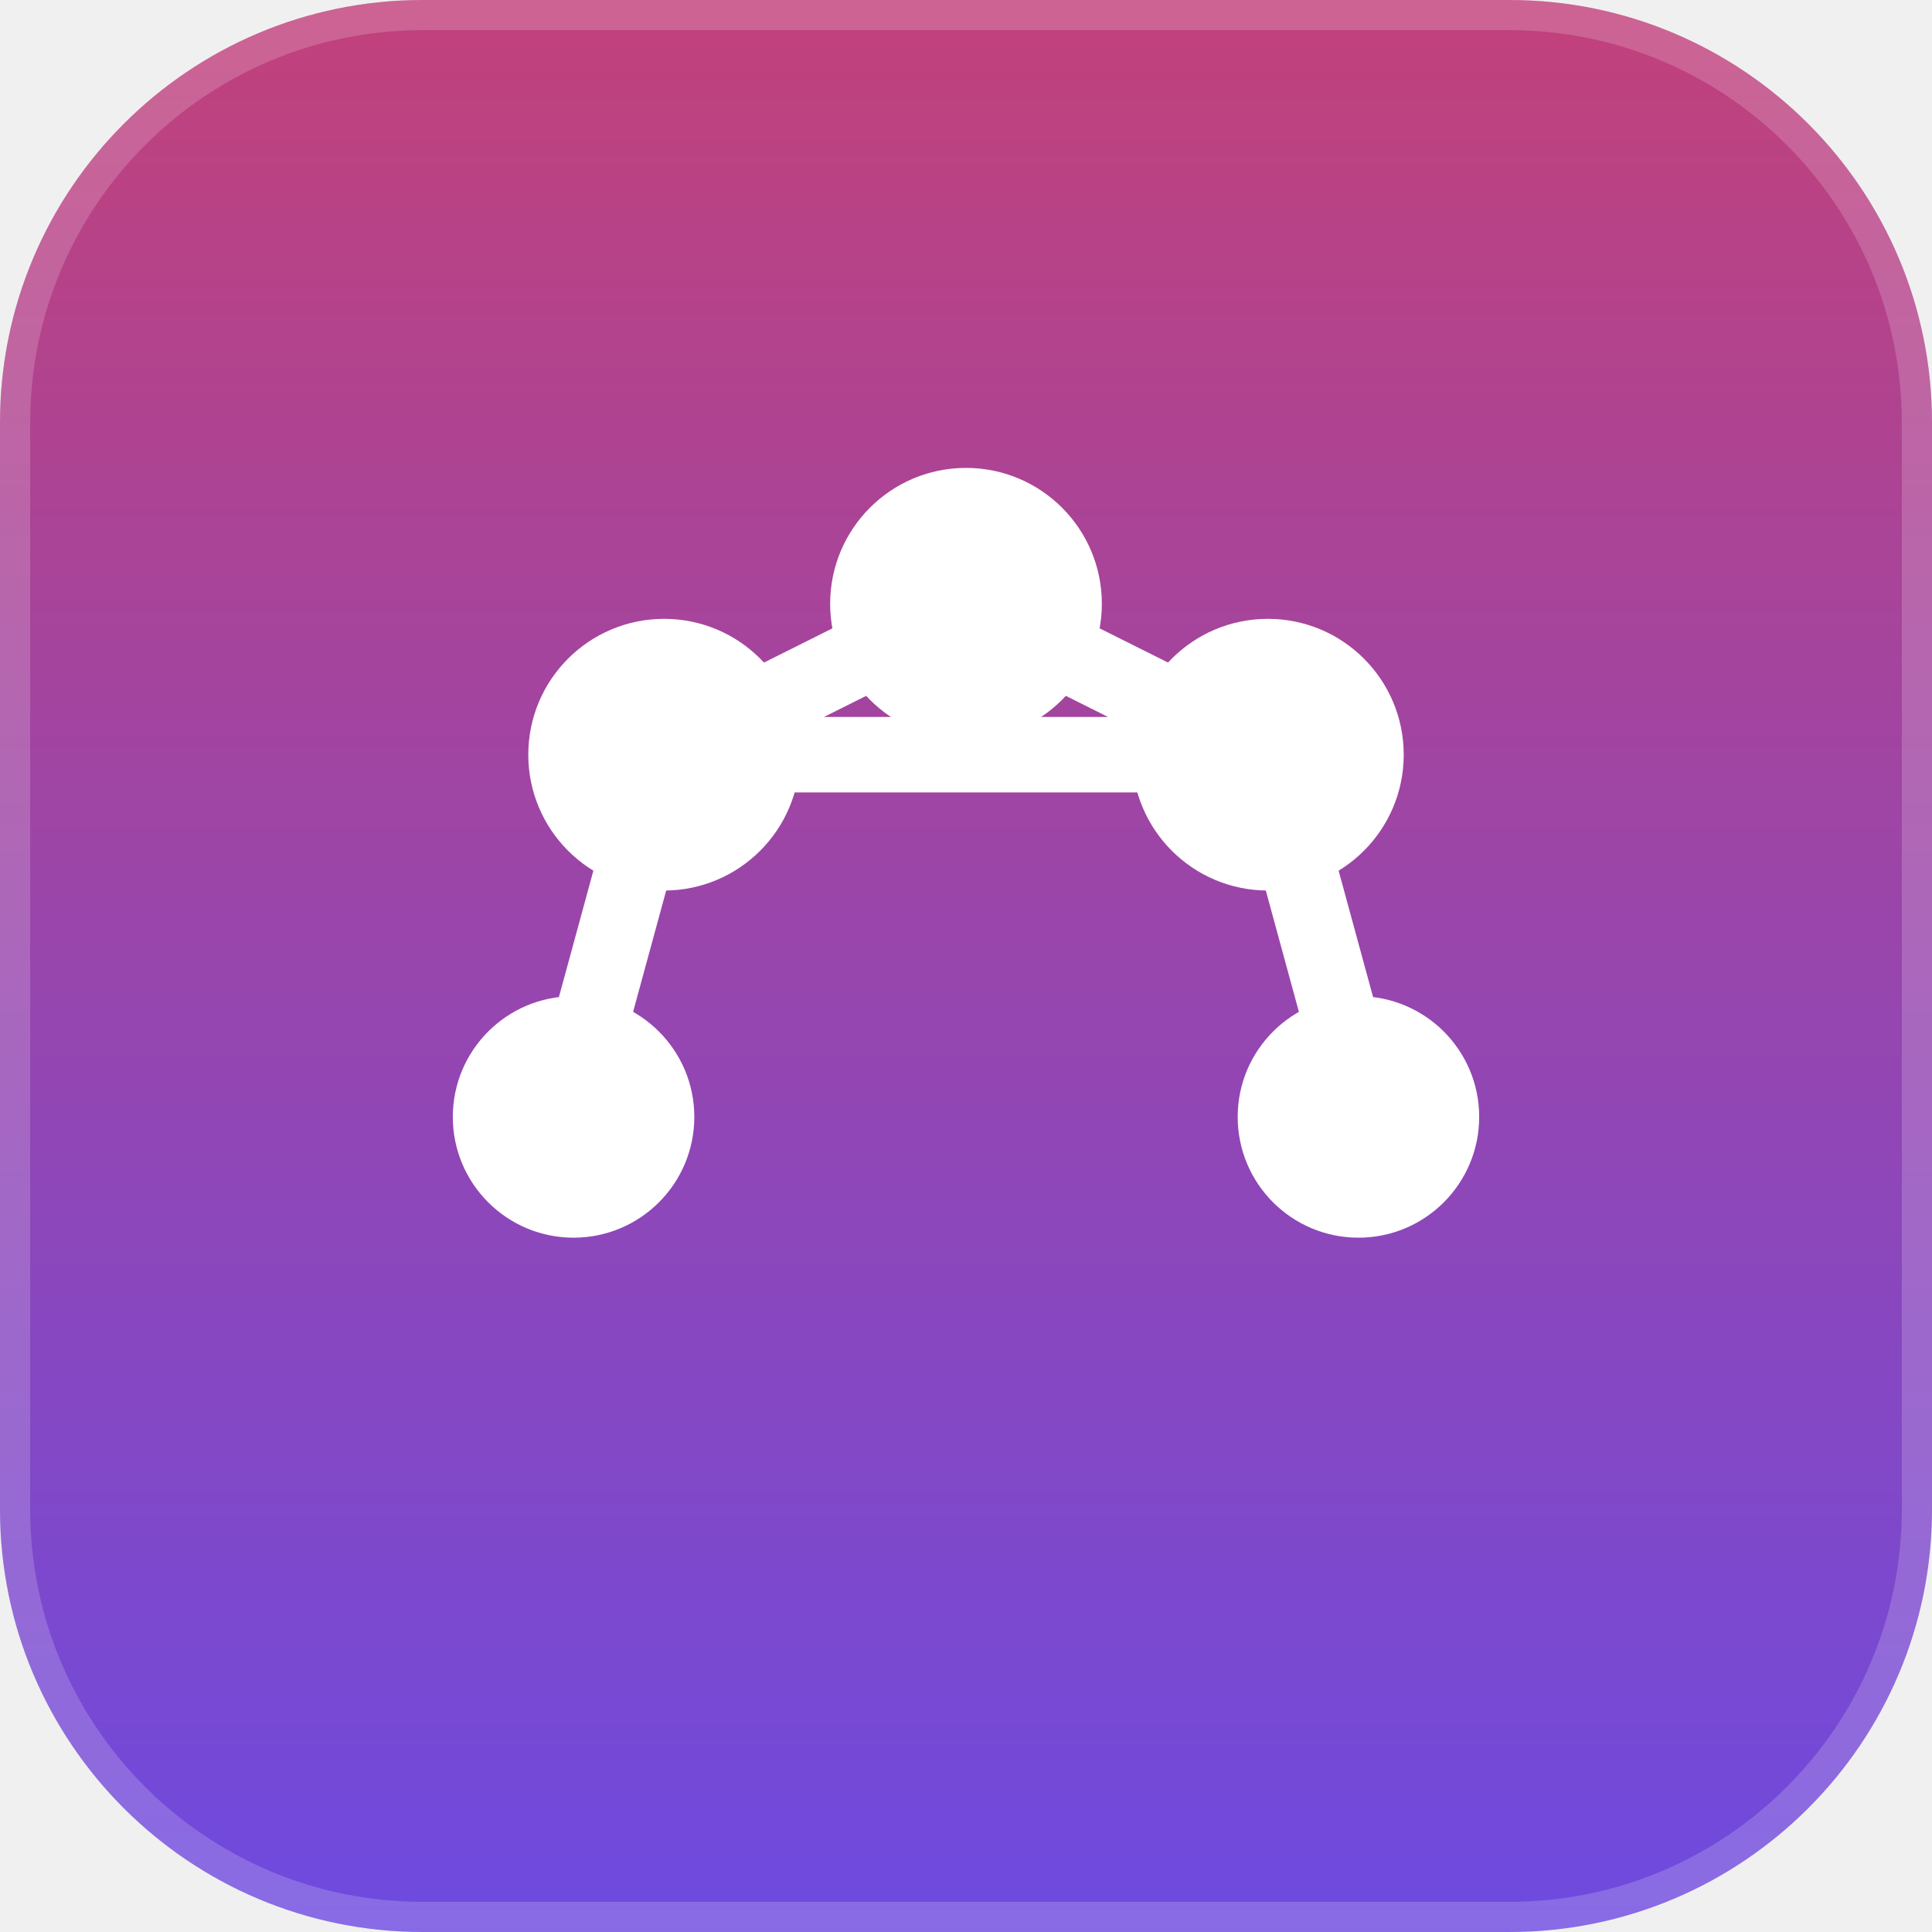
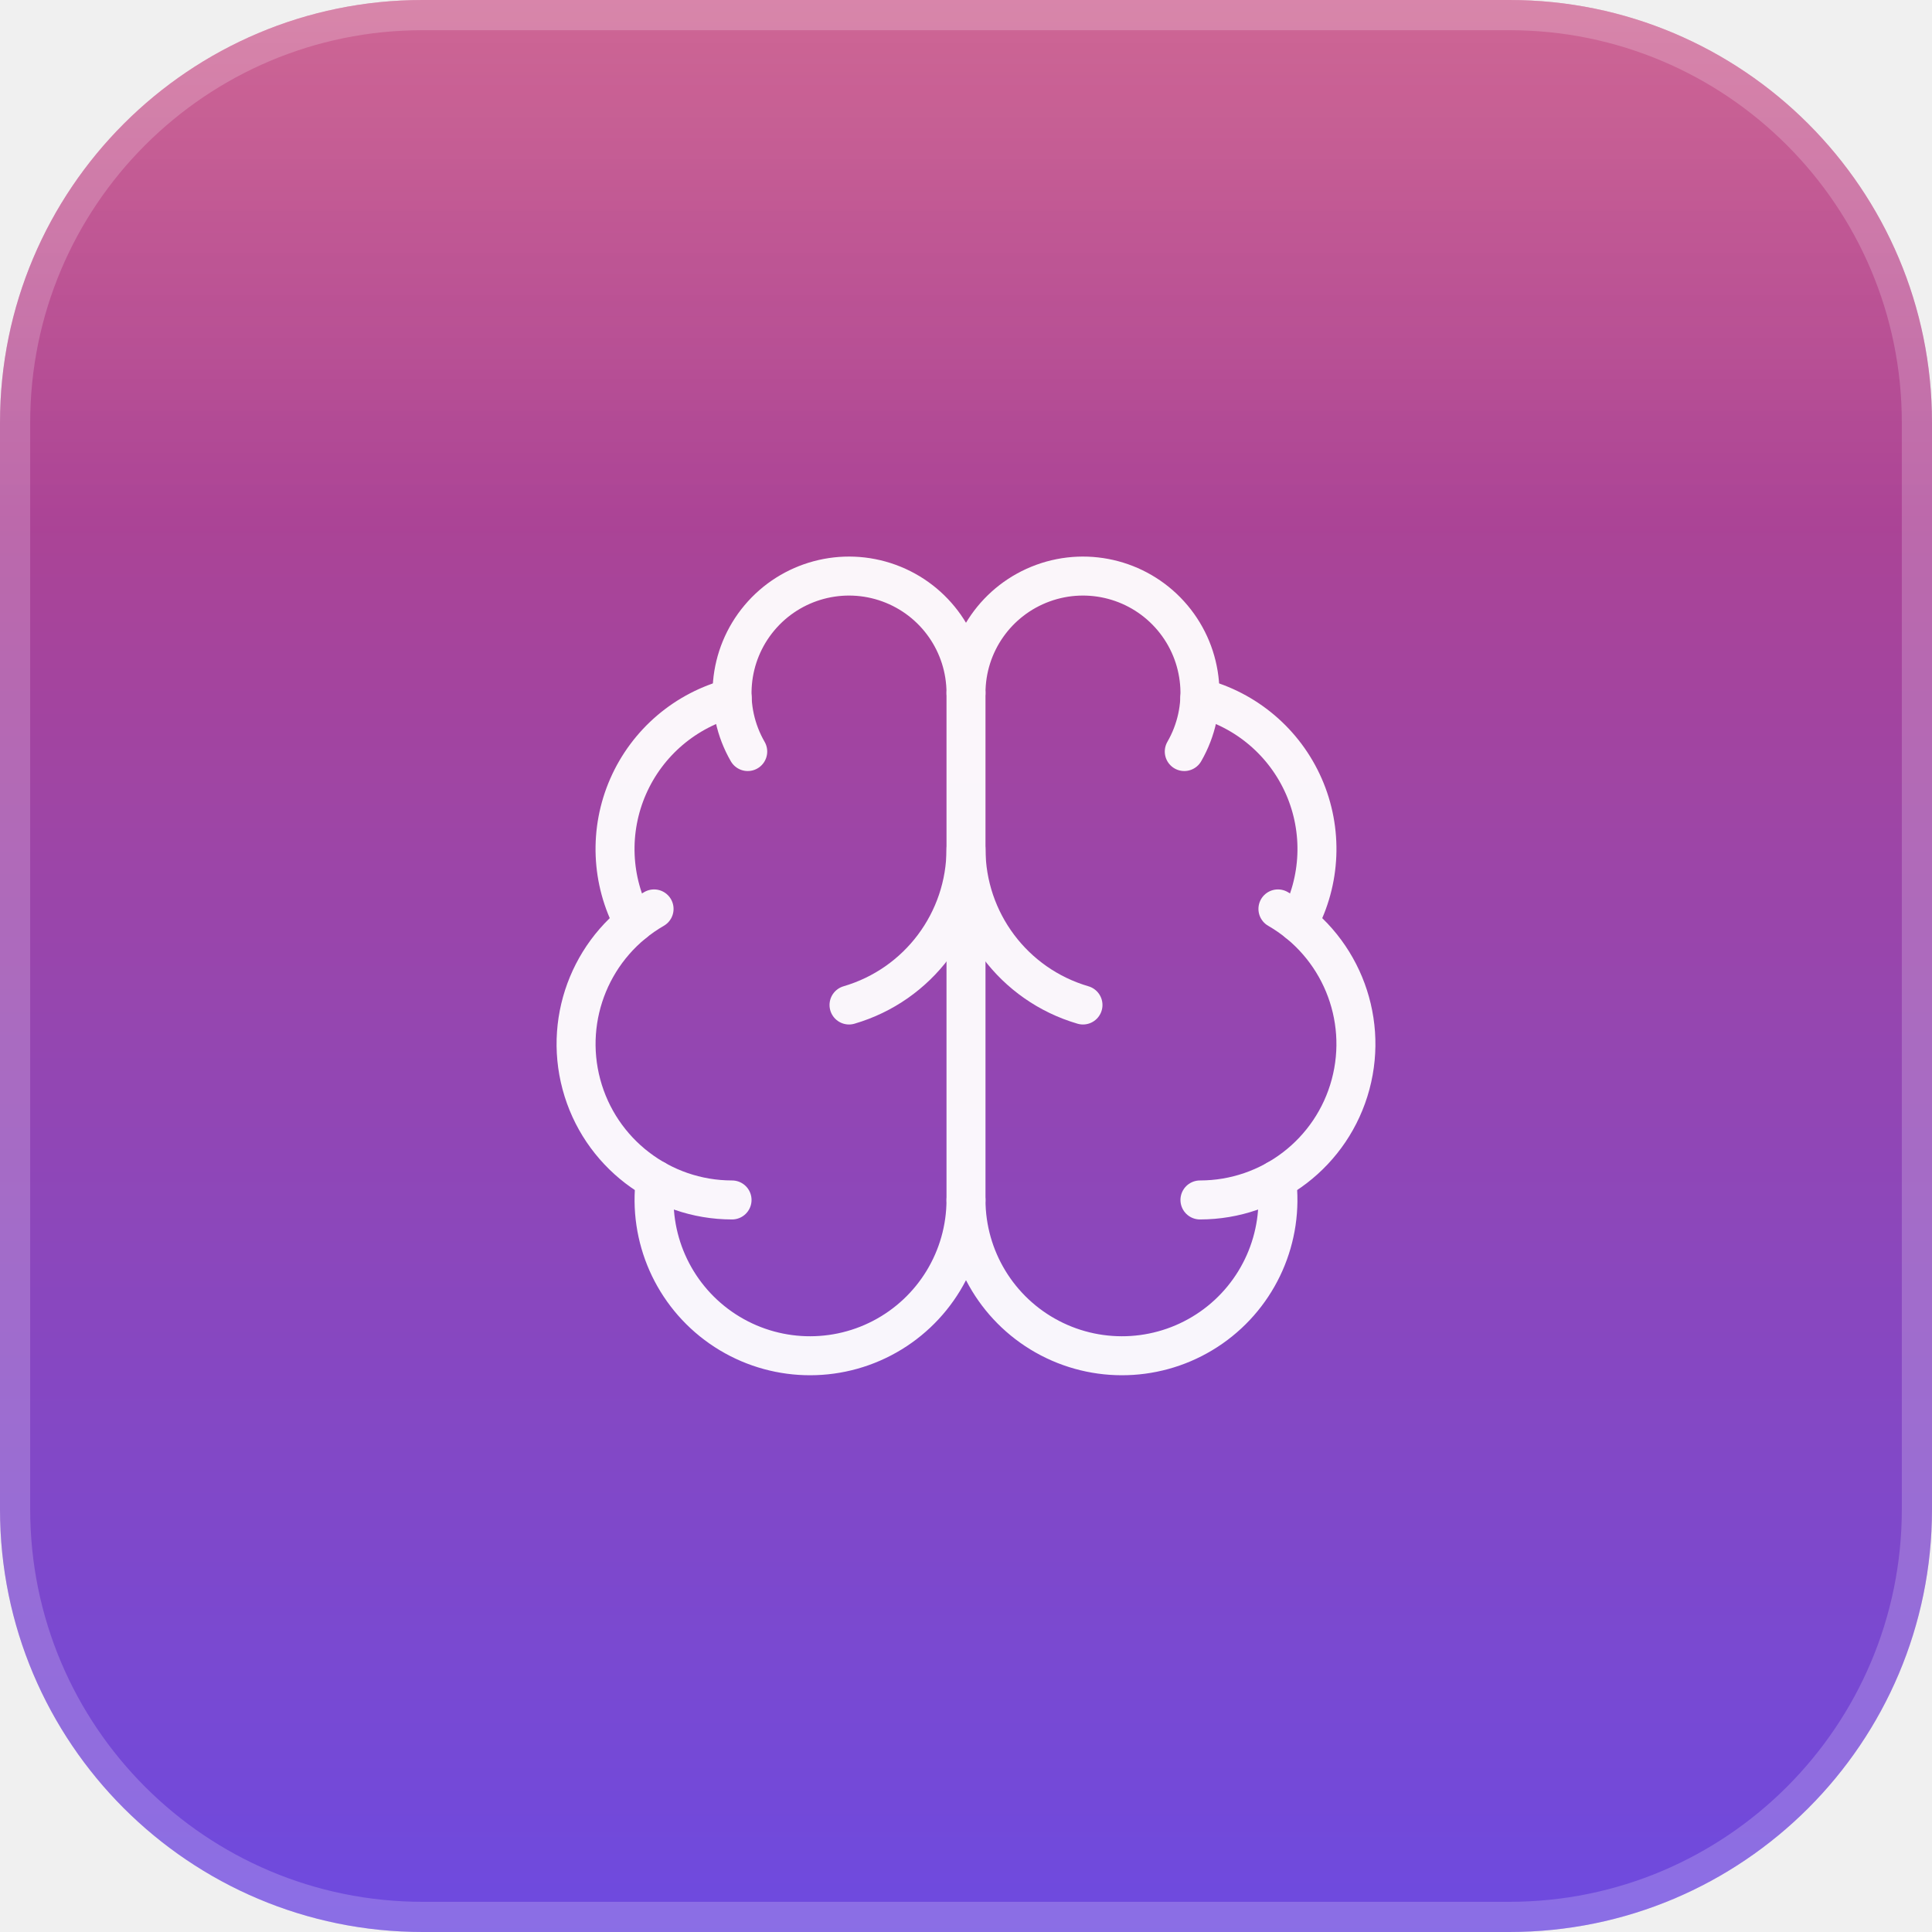
- <svg xmlns="http://www.w3.org/2000/svg" viewBox="0 0 128 128" width="128" height="128" role="img" aria-label="ai-brain">
+ <svg xmlns="http://www.w3.org/2000/svg" viewBox="0 0 128 128" width="128" height="128" role="img" aria-label="brain">
  <defs>
    <linearGradient id="g" x1="0" y1="0" x2="0" y2="1">
      <stop offset="0" stop-color="#c2417a" />
      <stop offset="1" stop-color="#6d4ae0" />
    </linearGradient>
+     <linearGradient id="sheen" x1="0" y1="0" x2="0" y2="1">
+       <stop offset="0" stop-color="#fff" stop-opacity=".2" />
+       <stop offset=".55" stop-color="#fff" stop-opacity="0" />
+     </linearGradient>
  </defs>
  <rect width="128" height="128" rx="28" fill="url(#g)" />
-   <rect x="1" y="1" width="126" height="126" rx="27" fill="none" stroke="#fff" stroke-opacity=".18" stroke-width="2" />
-   <g stroke="#fff" stroke-width="5" fill="none">
-     <path d="M44 50 64 40l20 10M44 50l-6 22m46-22 6 22M44 50h40" stroke-linecap="round" />
-   </g>
-   <g fill="#fff">
-     <circle cx="44" cy="50" r="9" />
-     <circle cx="64" cy="40" r="9" />
-     <circle cx="84" cy="50" r="9" />
-     <circle cx="38" cy="74" r="8" />
-     <circle cx="90" cy="74" r="8" />
+   <rect width="128" height="64" rx="28" fill="url(#sheen)" />
+   <rect x="1" y="1" width="126" height="126" rx="27" fill="none" stroke="#fff" stroke-opacity=".2" stroke-width="2" />
+   <g transform="translate(33 33) scale(2.583333)" fill="none" stroke="#fff" stroke-linecap="round" stroke-linejoin="round" opacity=".95">
+     <path d="M12 18V5" />
+     <path d="M15 13a4.17 4.17 0 0 1-3-4 4.17 4.17 0 0 1-3 4" />
+     <path d="M17.598 6.5A3 3 0 1 0 12 5a3 3 0 1 0-5.598 1.5" />
+     <path d="M17.997 5.125a4 4 0 0 1 2.526 5.77" />
+     <path d="M18 18a4 4 0 0 0 2-7.464" />
+     <path d="M19.967 17.483A4 4 0 1 1 12 18a4 4 0 1 1-7.967-.517" />
+     <path d="M6 18a4 4 0 0 1-2-7.464" />
+     <path d="M6.003 5.125a4 4 0 0 0-2.526 5.77" />
  </g>
</svg>
